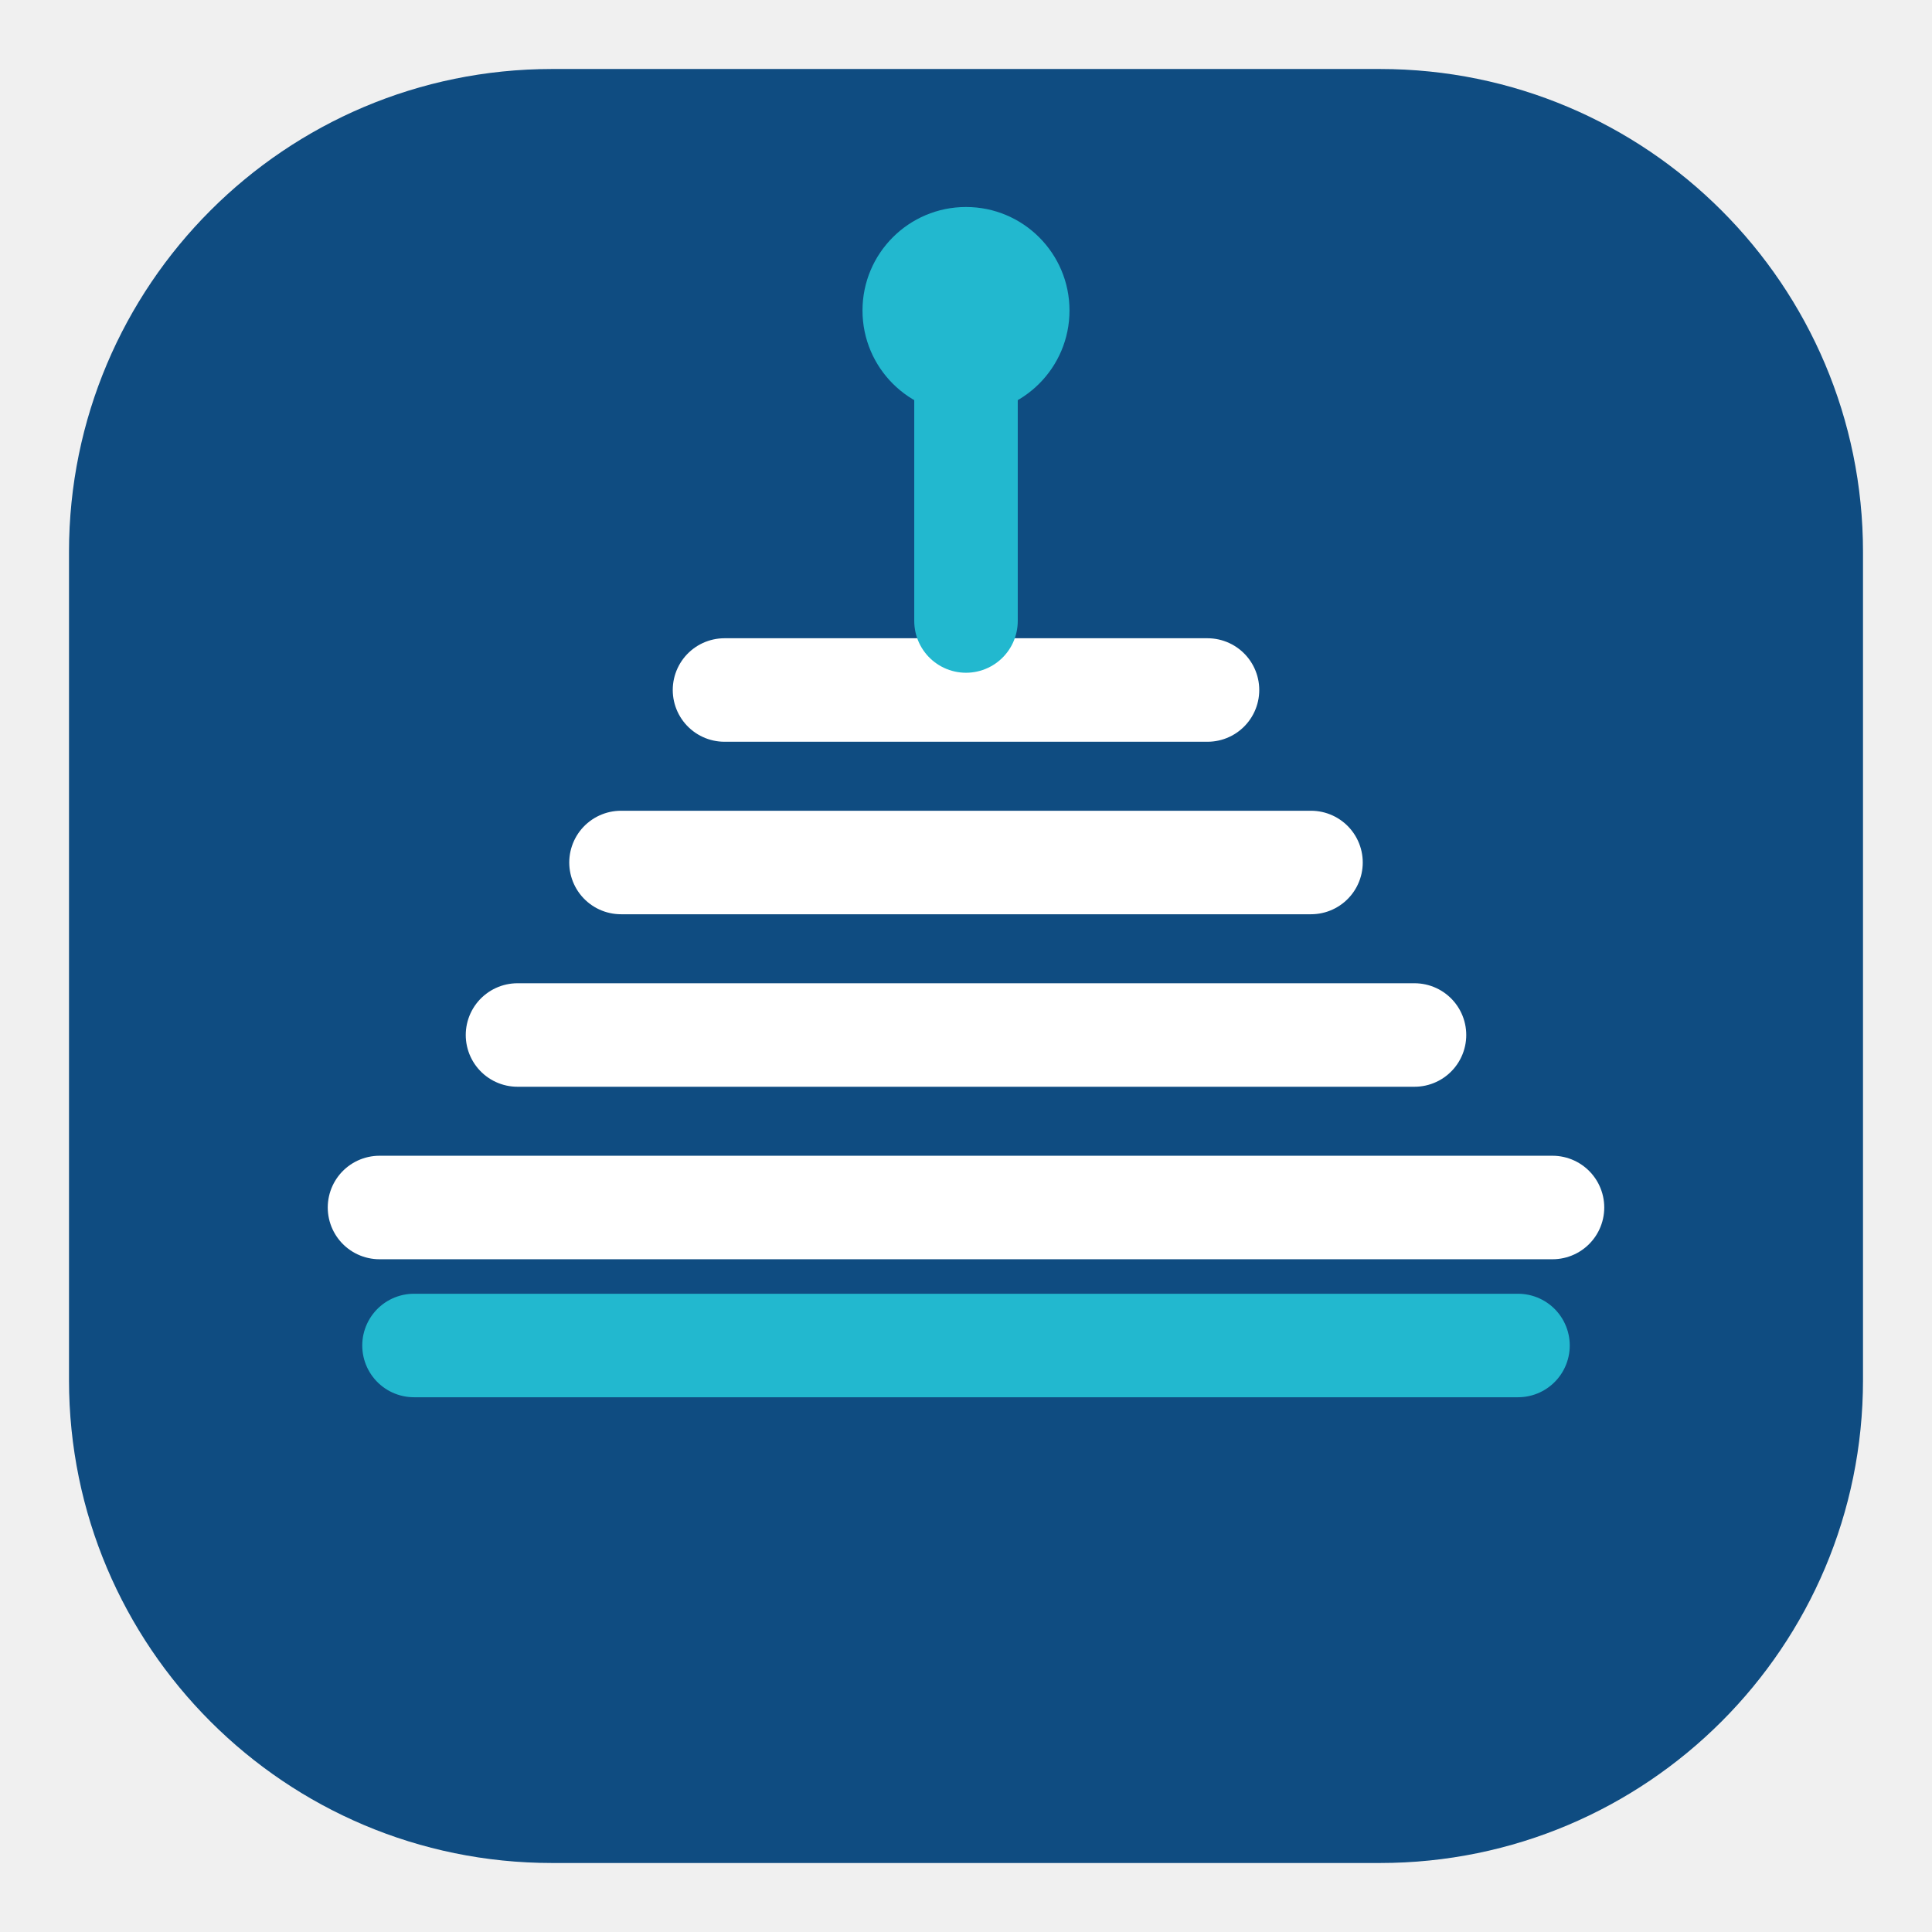
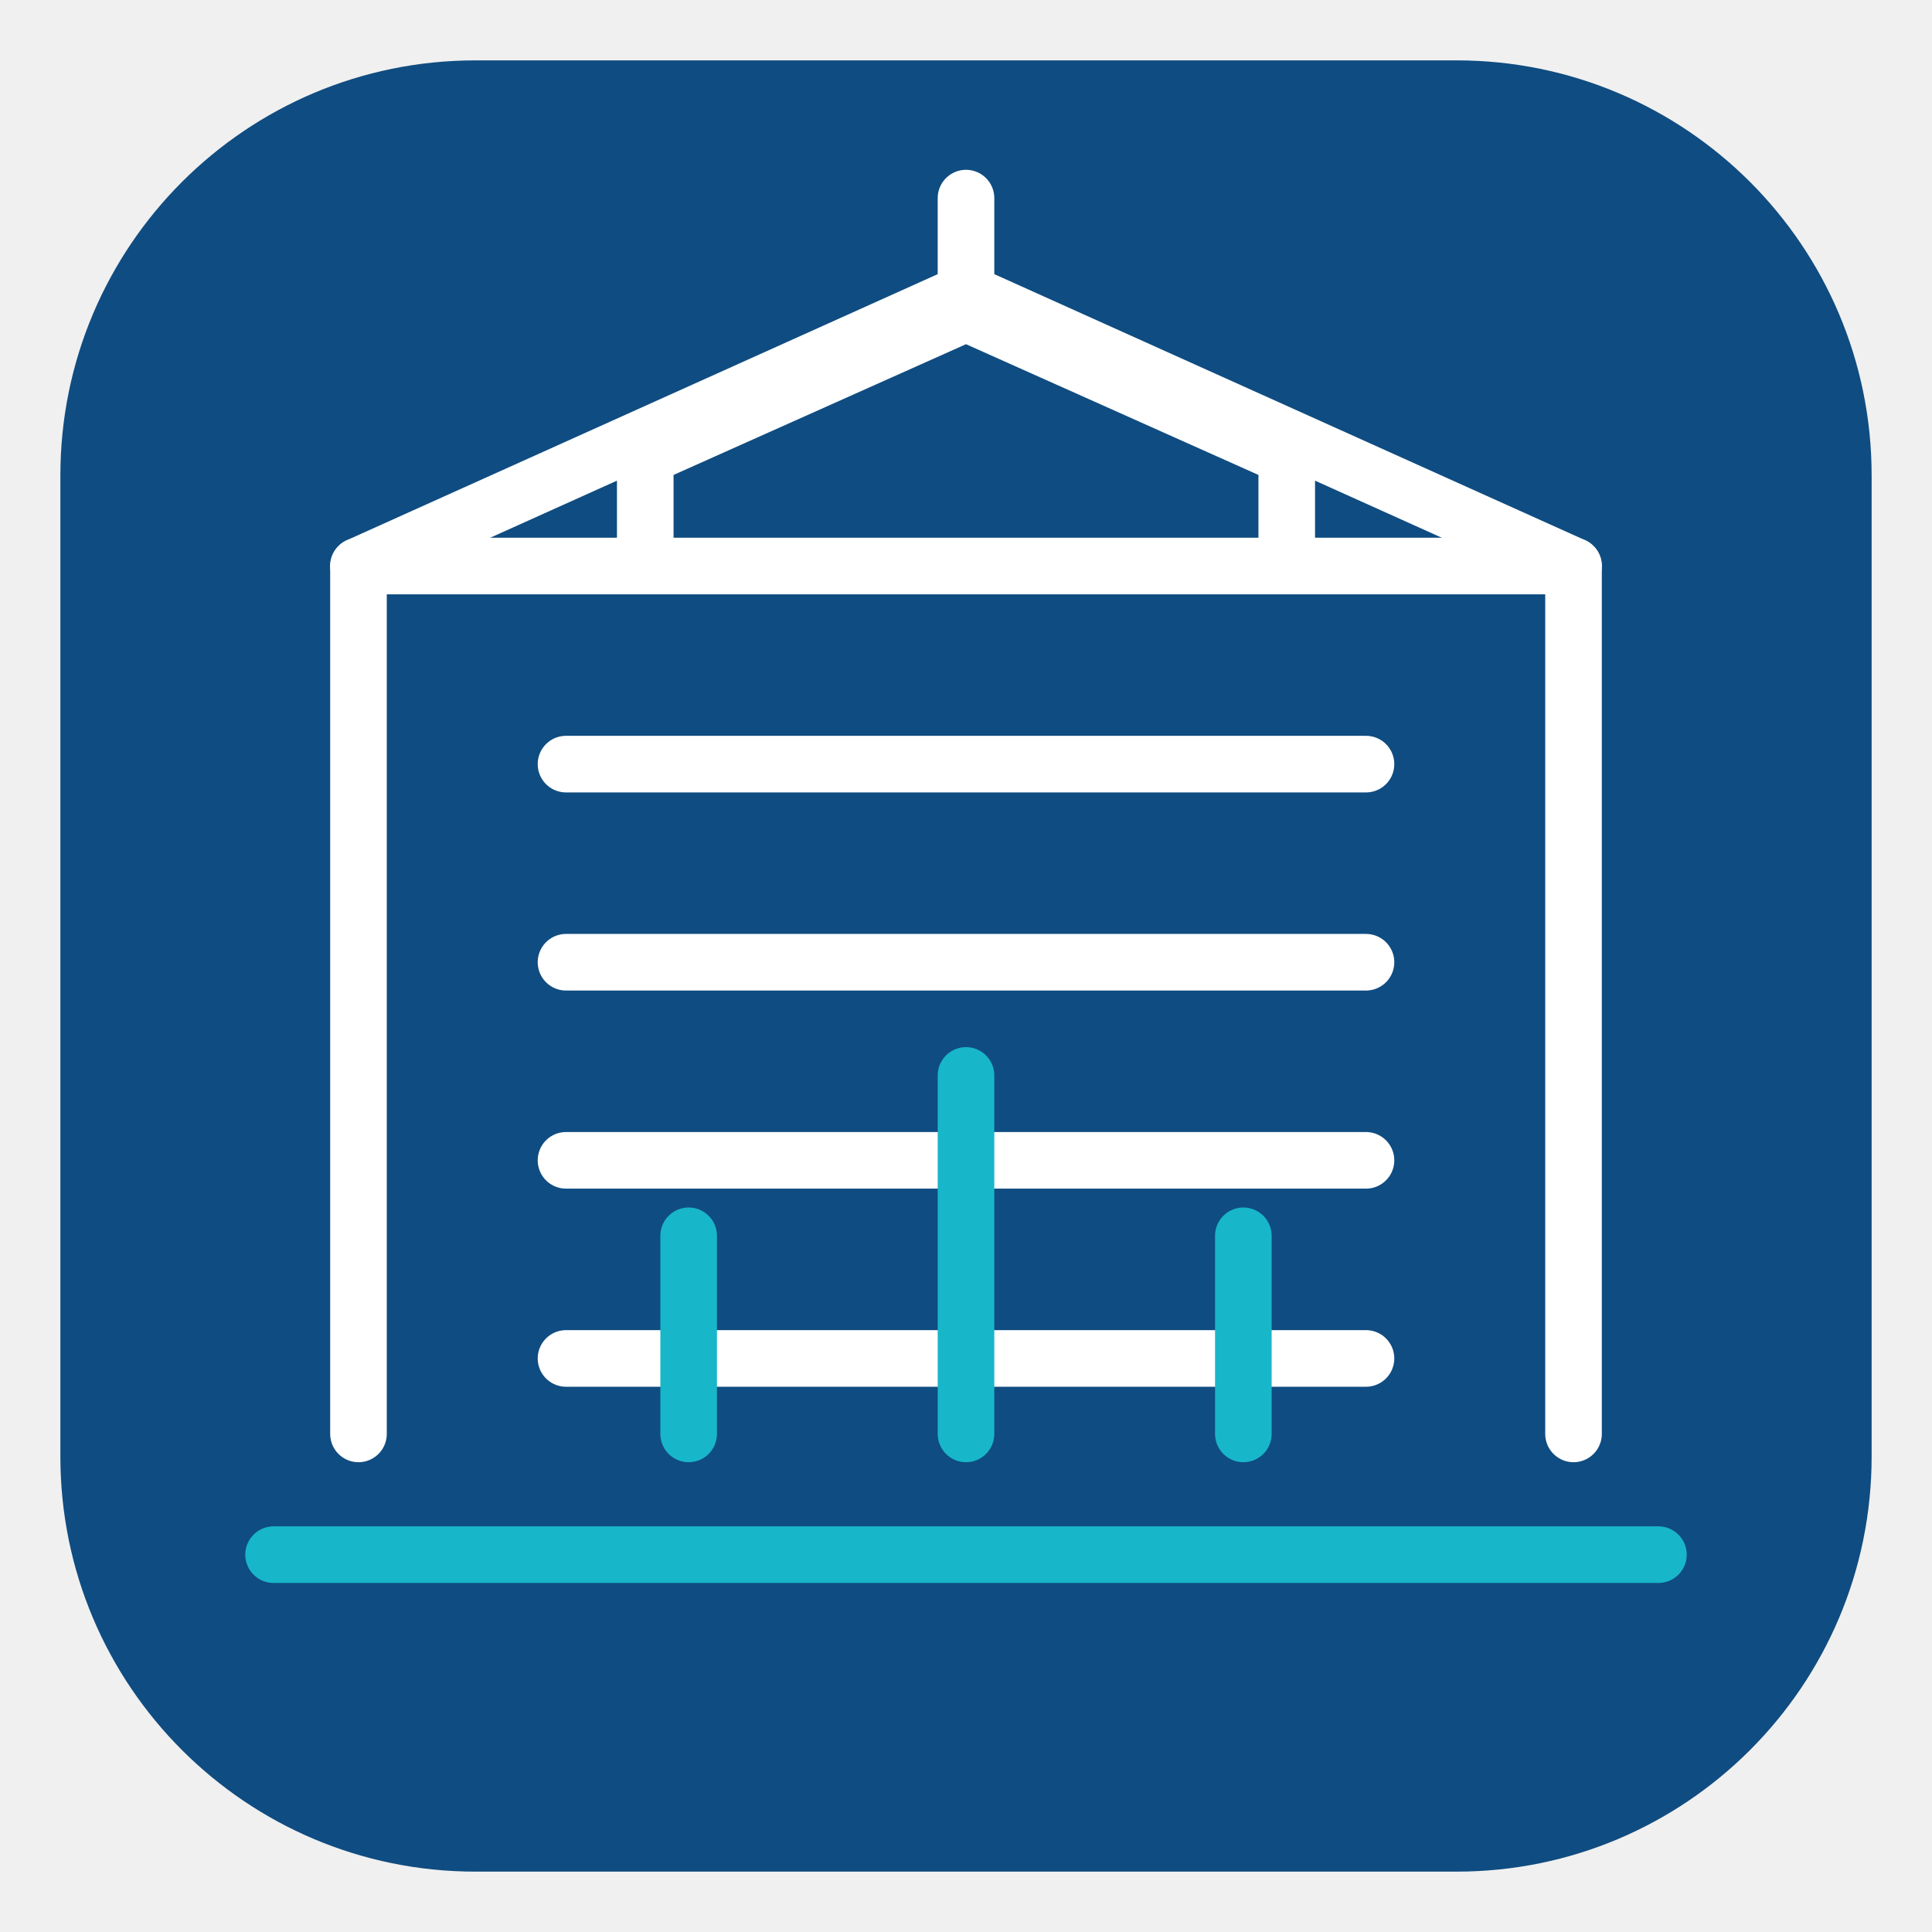
- <svg xmlns="http://www.w3.org/2000/svg" viewBox="0 0 56 56" role="img" aria-labelledby="title" preserveAspectRatio="xMidYMid meet">
-   <rect x="2" y="2" width="52" height="52" rx="14" fill="#0F4C81" />
-   <path d="M11 35h34M15 30h26M18 25h20M21 20h14" fill="none" stroke="#fff" stroke-width="3" stroke-linecap="round" />
-   <path d="M12 39h32" stroke="#22B8CF" stroke-width="3" stroke-linecap="round" />
-   <path d="M28 10v8" stroke="#22B8CF" stroke-width="3" stroke-linecap="round" />
-   <circle cx="28" cy="9" r="3" fill="#22B8CF" />
+ <svg xmlns="http://www.w3.org/2000/svg" viewBox="0 0 1024 1024" fill="none">
+   <rect x="32" y="32" width="960" height="960" rx="220" fill="#0F4C81" />
+   <g stroke="#FFFFFF" stroke-width="30" stroke-linecap="round" stroke-linejoin="round">
+     <path d="M190 760V300l322-145 322 145v460" />
+     <path d="M190 300h644" />
+     <path d="M300 405h424M300 510h424M300 615h424M300 720h424" />
+     <path d="M342 300v-58l170-76 170 76v58" />
+     <path d="M512 166V105" />
+   </g>
+   <g stroke="#18B6C9" stroke-width="30" stroke-linecap="round">
+     <path d="M145 824h734" />
+     <path d="M365 760v-105M512 760V570M659 760V655" />
+   </g>
</svg>
